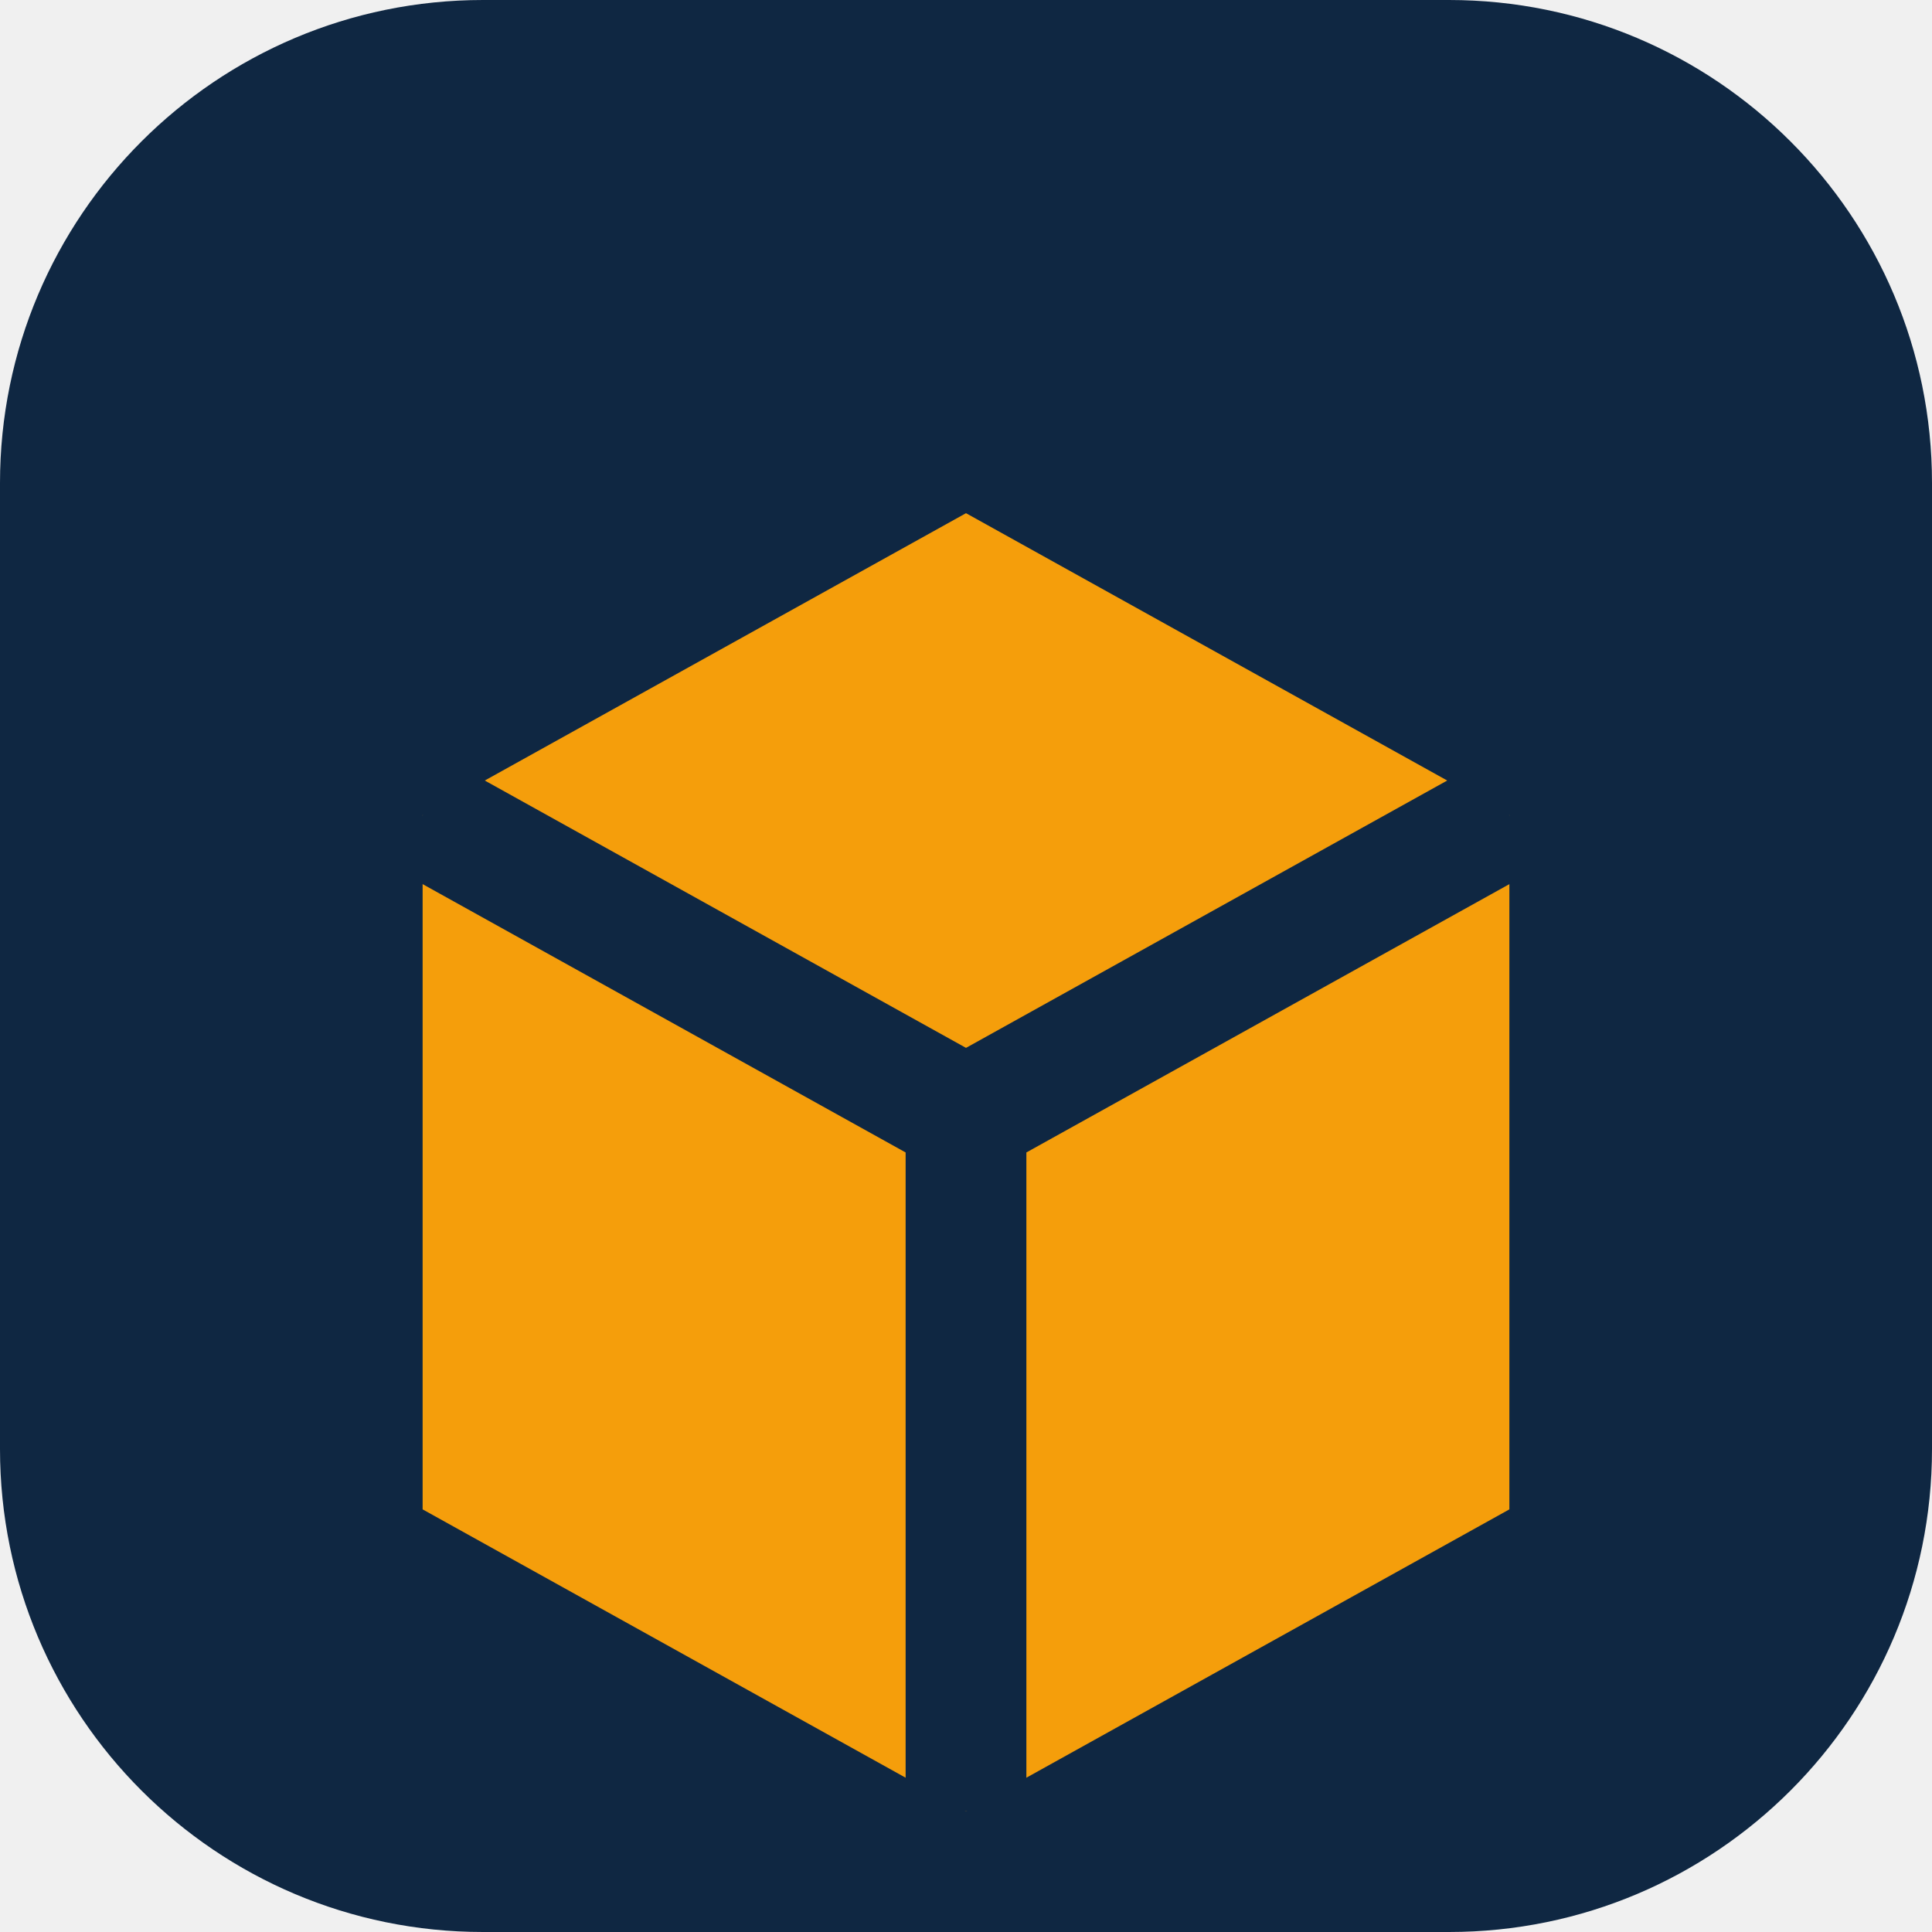
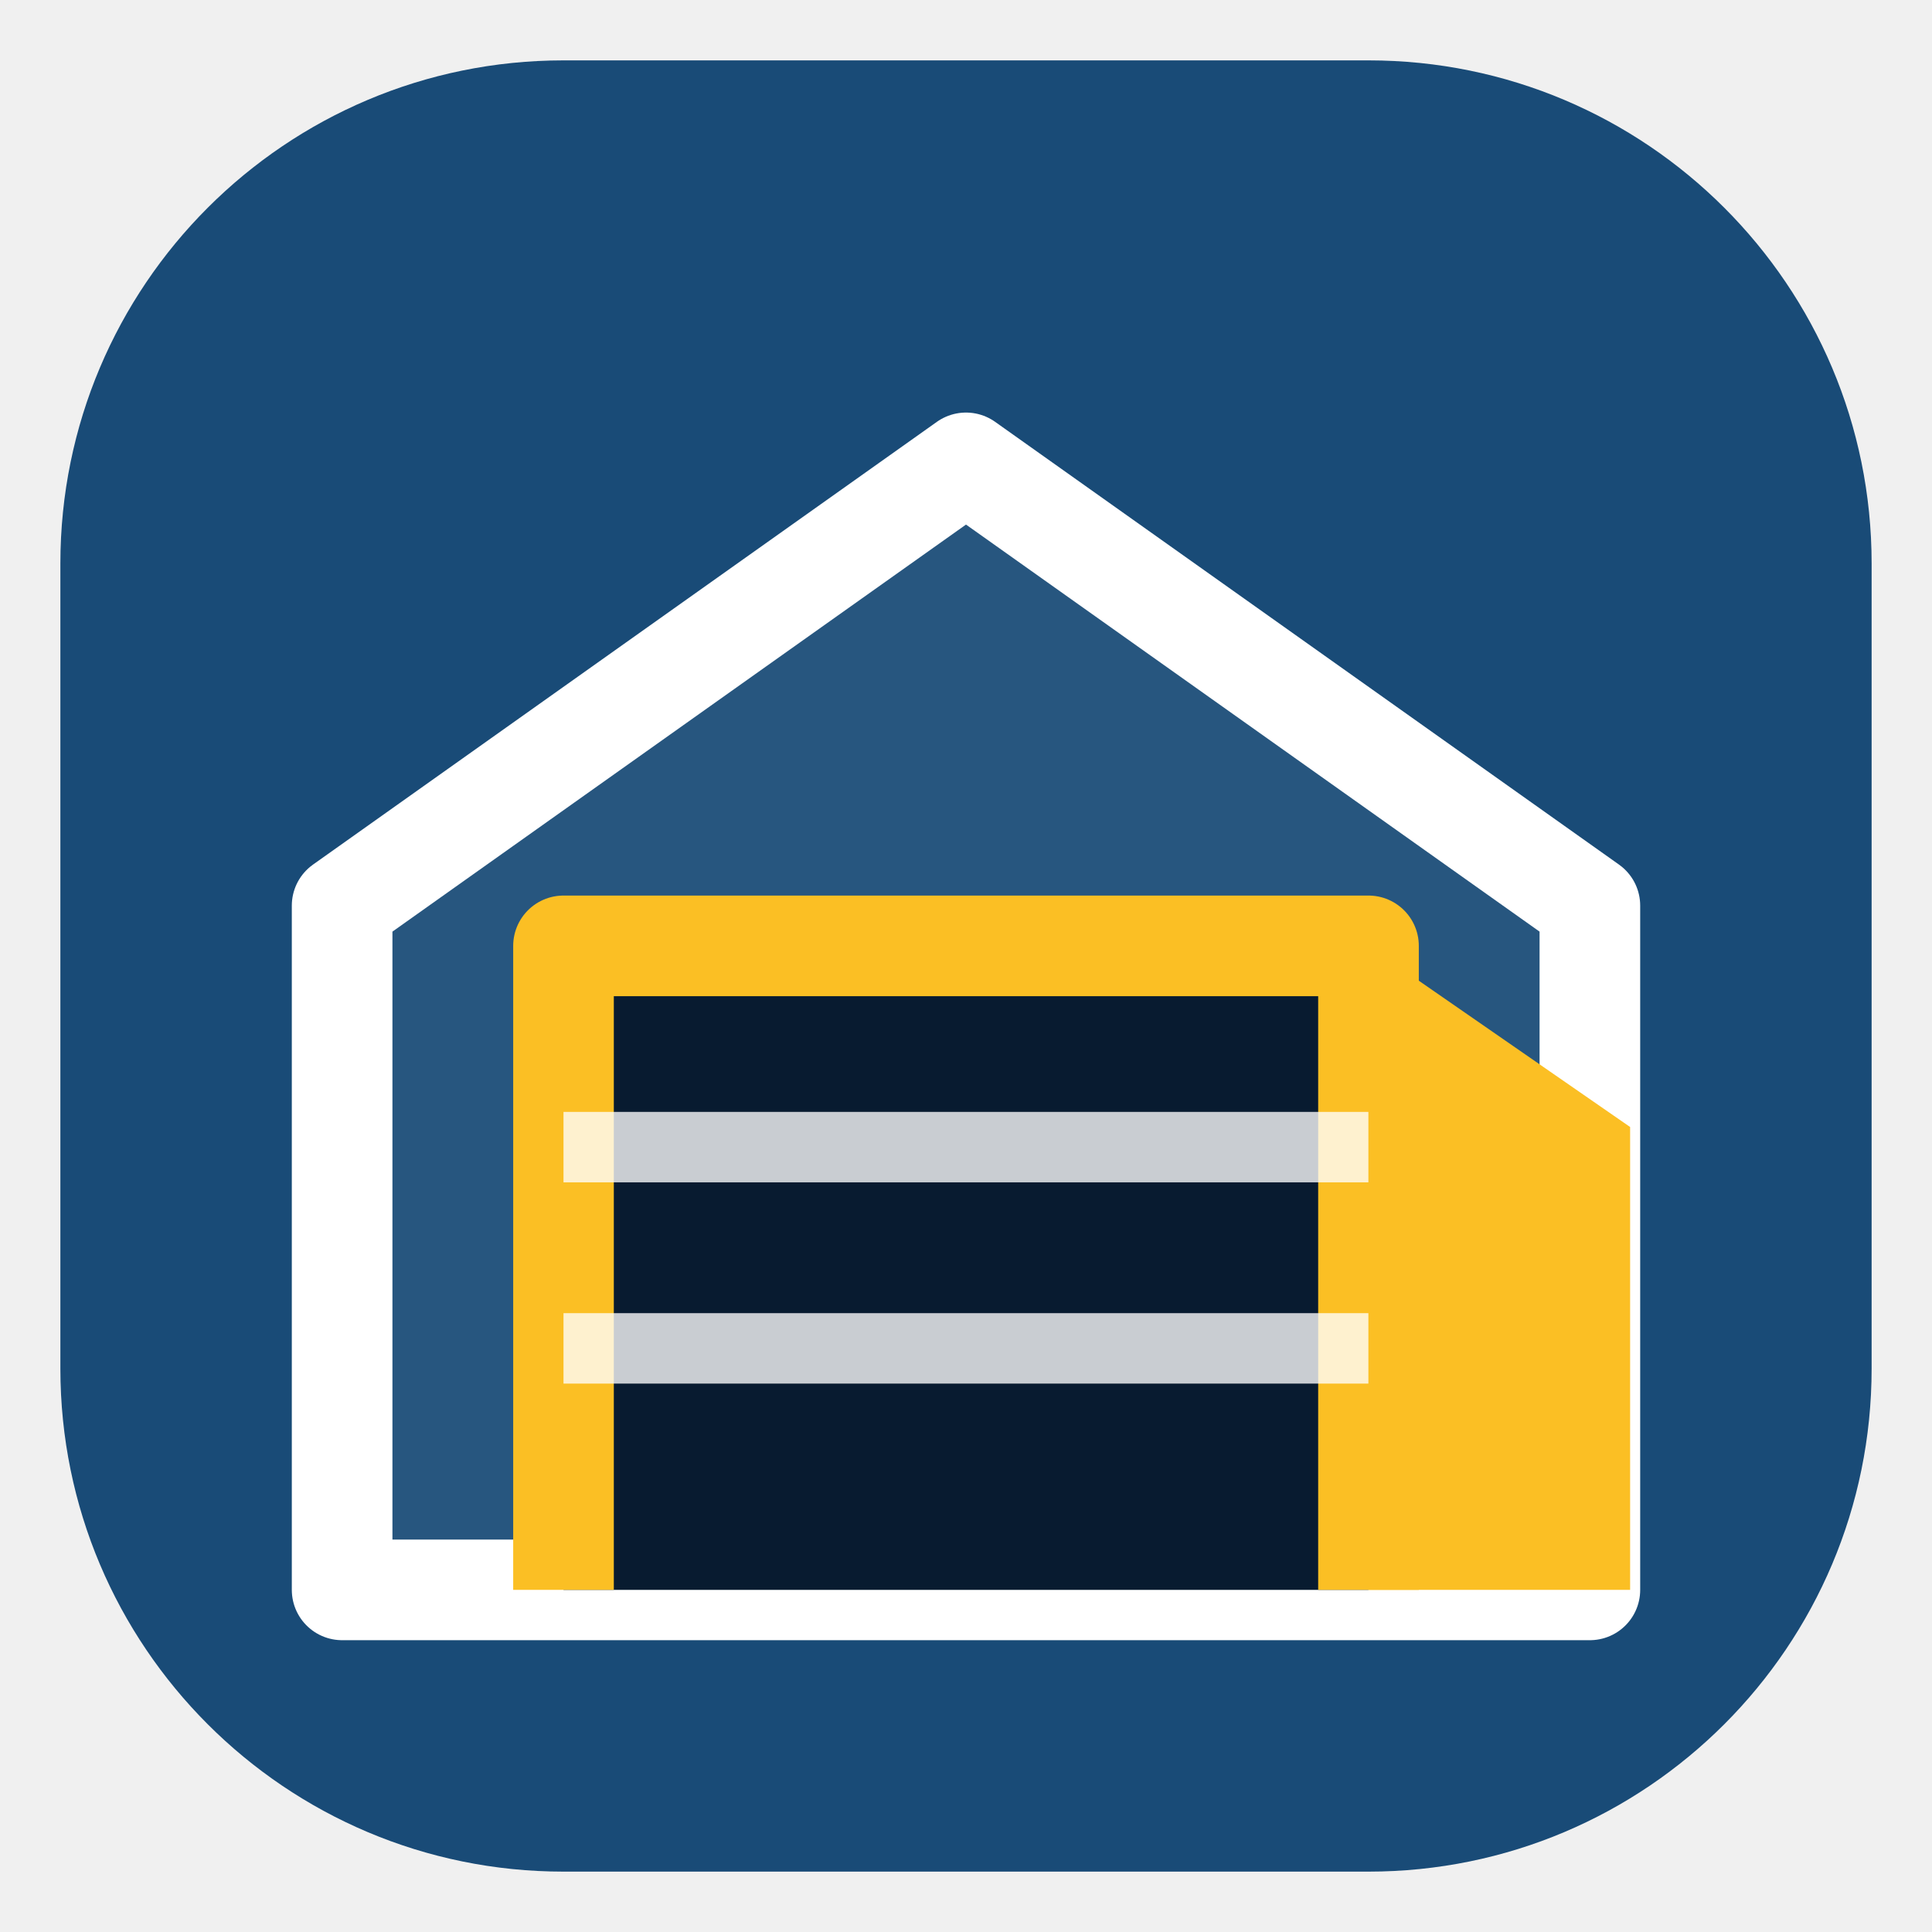
- <svg xmlns="http://www.w3.org/2000/svg" width="64" height="64" viewBox="0 0 64 64">
-   <rect width="64" height="64" rx="16" fill="#0f2742" />
-   <path d="M14 27 32 17l18 10v23L32 60 14 50Z" fill="#f59e0b" />
-   <path d="m14 27 18 10 18-10M32 37v23" fill="none" stroke="#0f2742" stroke-width="4" stroke-linejoin="round" />
+ <svg xmlns="http://www.w3.org/2000/svg" width="96" height="96" viewBox="0 0 96 96" role="img" aria-label="دپو سازگار">
+   <defs>
+     <linearGradient id="bg" x1="8" y1="5" x2="89" y2="92">
+       <stop stop-color="#194b77" />
+       <stop offset="1" stop-color="#081b30" />
+     </linearGradient>
+     <linearGradient id="gold" x1="28" y1="33" x2="77" y2="81">
+       <stop stop-color="#fbbf24" />
+       <stop offset="1" stop-color="#f59e0b" />
+     </linearGradient>
+   </defs>
+   <rect x="3" y="3" width="90" height="90" rx="25" fill="url(#bg)" />
+   <path d="M17 45 48 23l31 22v34H17Z" fill="#fff" fill-opacity=".06" stroke="#fff" stroke-width="5" stroke-linejoin="round" />
+   <path d="M28 79V47h40v32" fill="#081b30" stroke="url(#gold)" stroke-width="5" stroke-linejoin="round" />
+   <path d="M28 57h40M28 67h40" fill="none" stroke="#fff" stroke-opacity=".78" stroke-width="3.5" />
+   <path d="m68 47 13 9v23H68Z" fill="url(#gold)" />
</svg>
